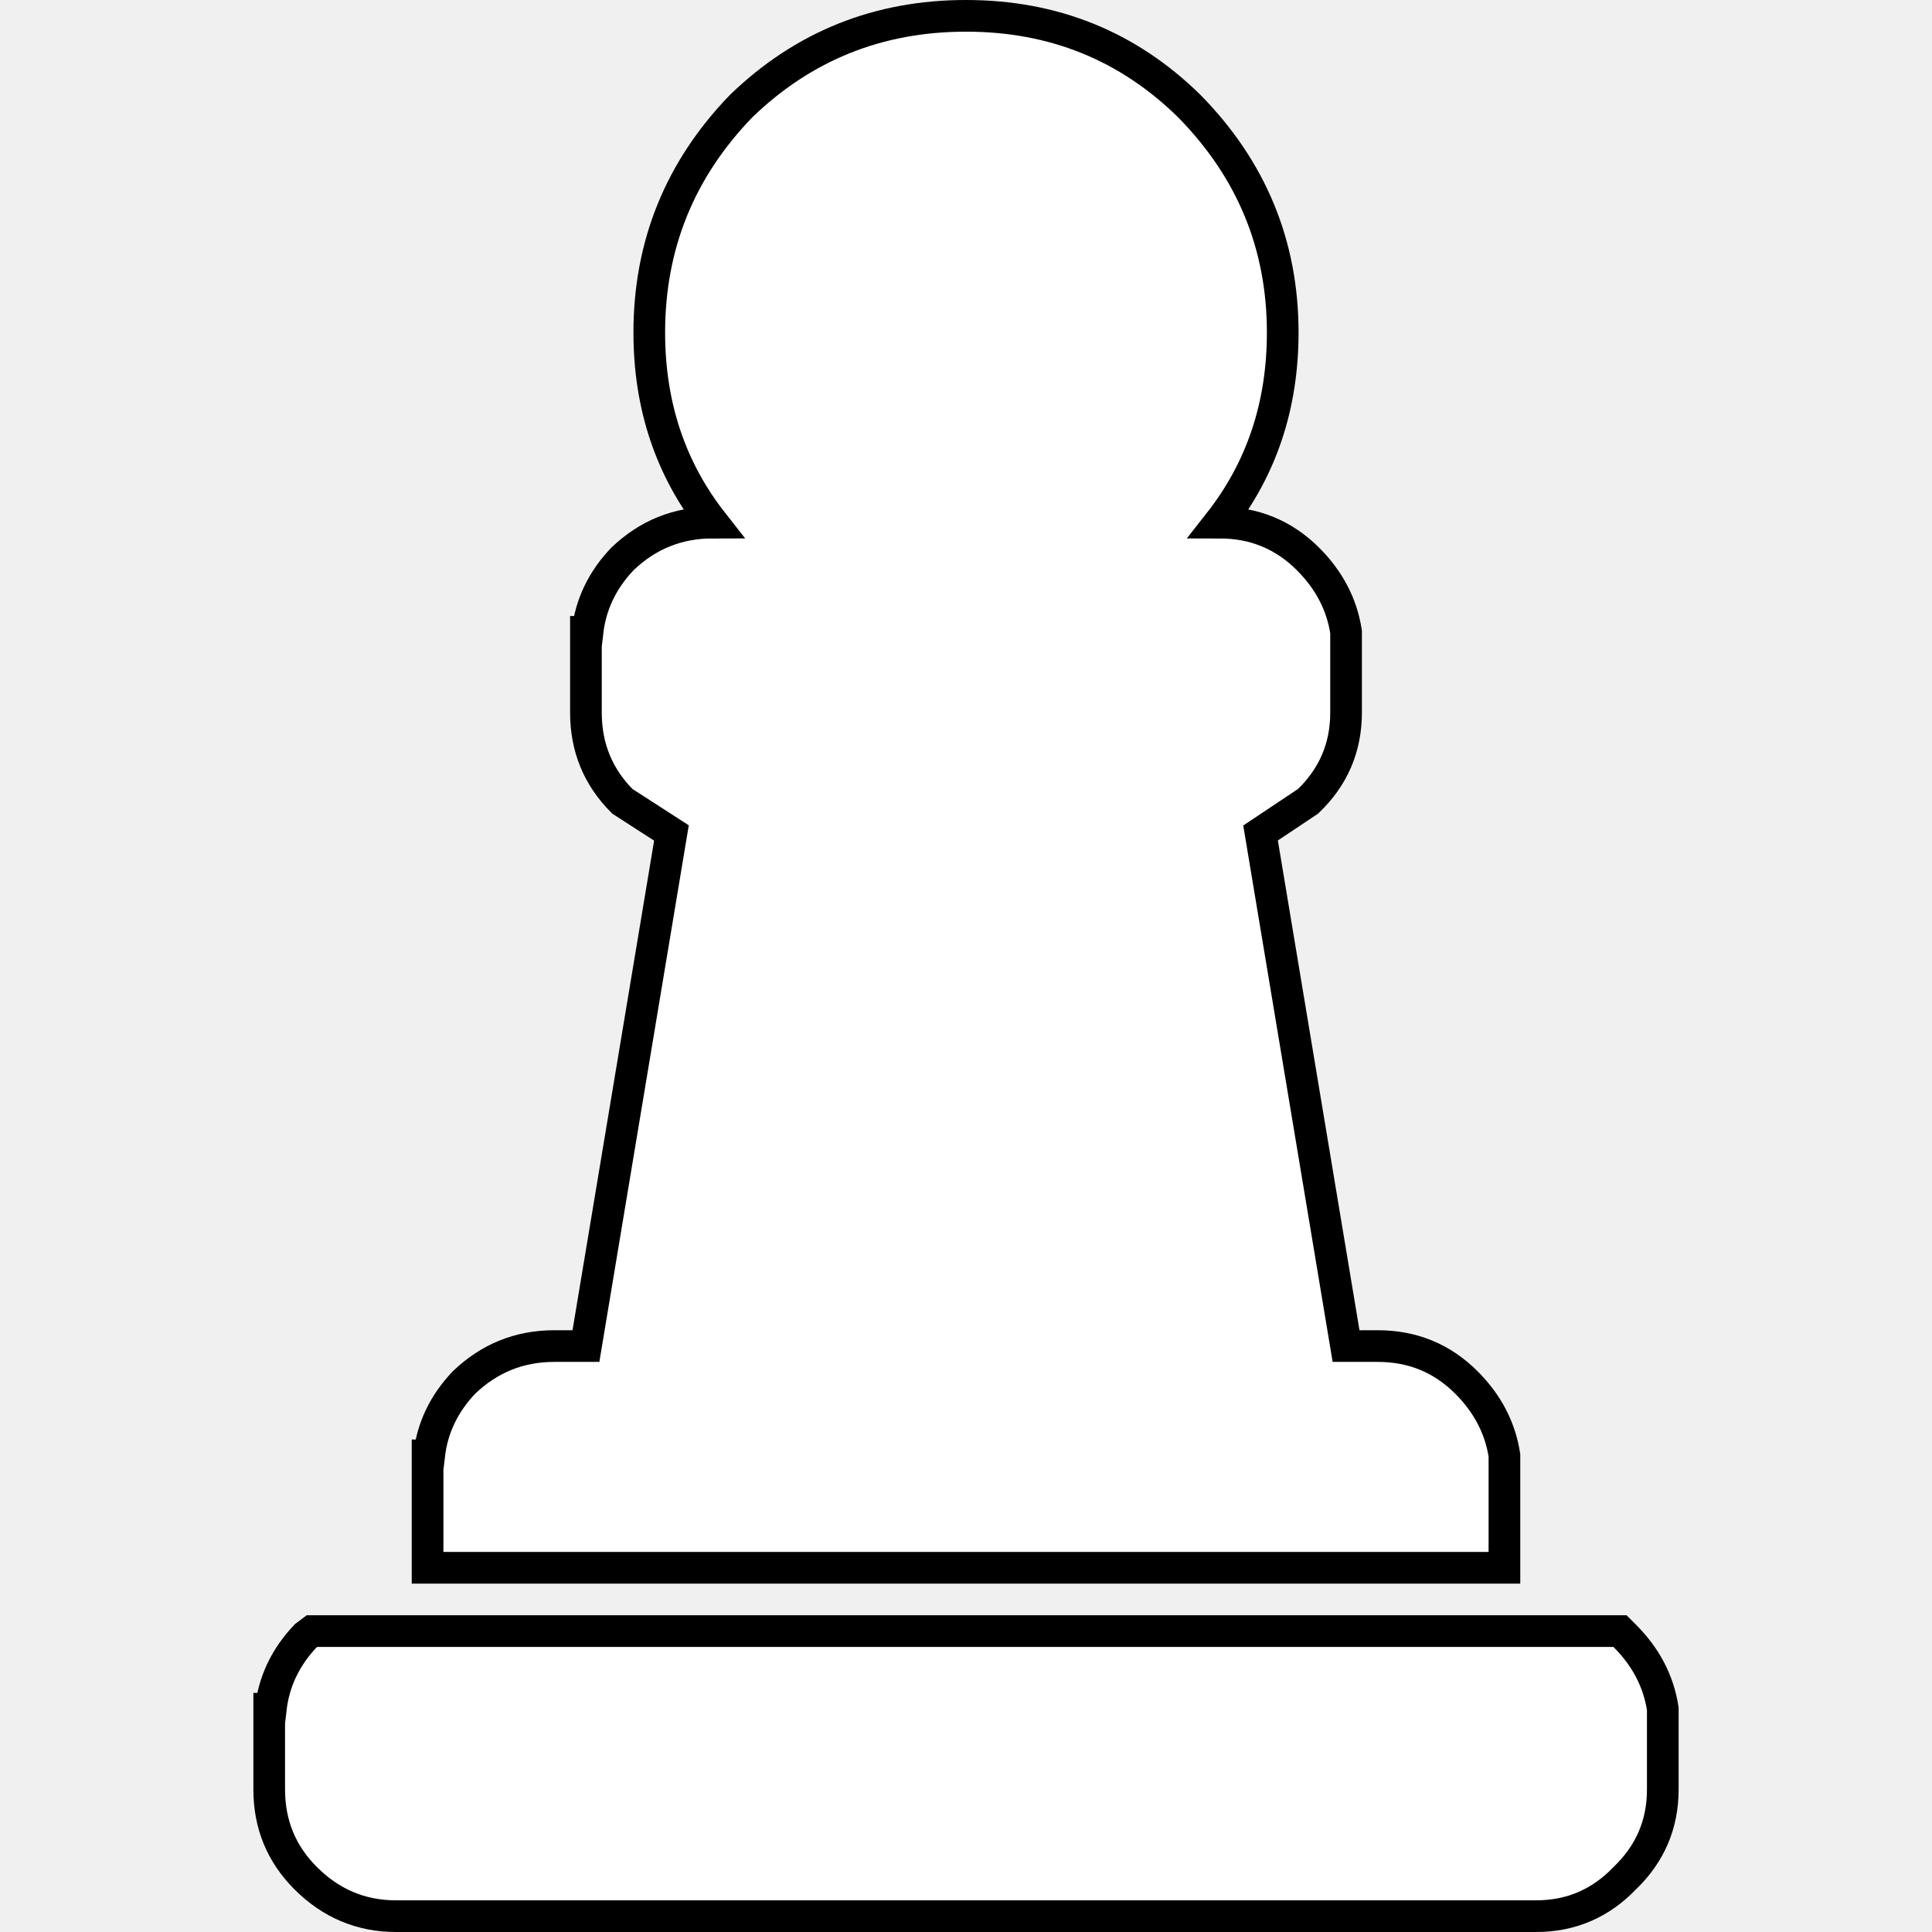
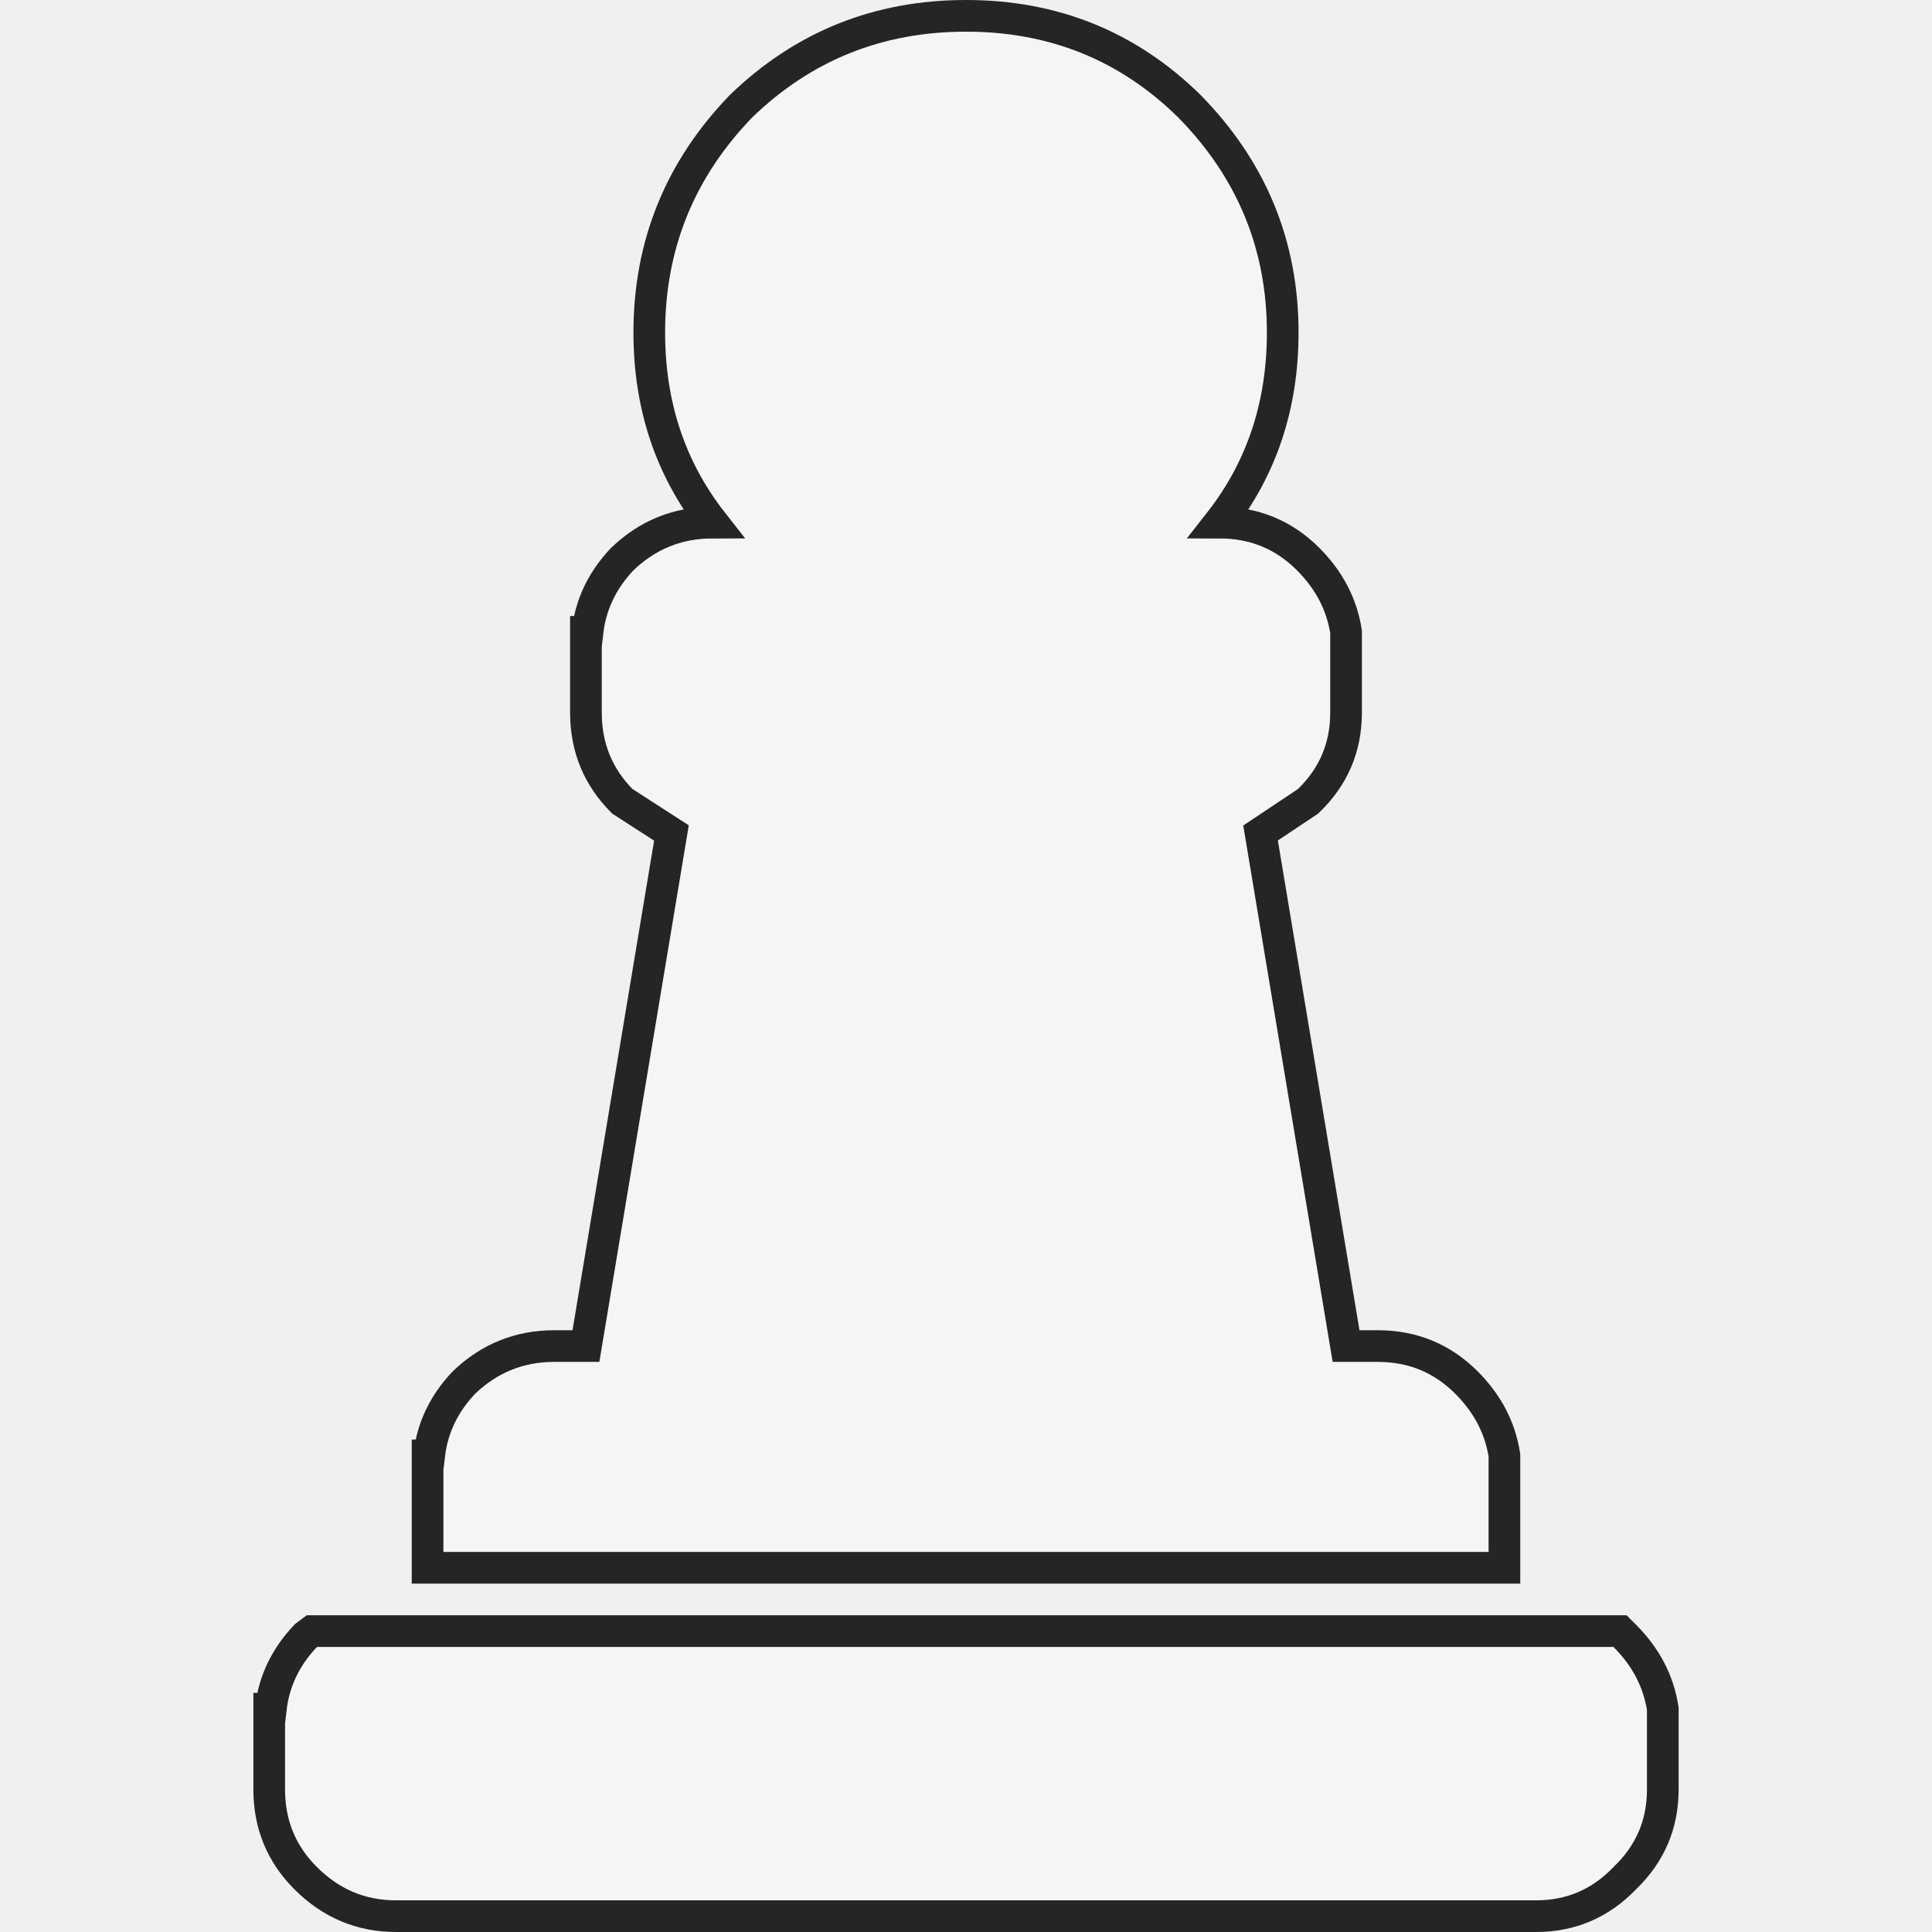
<svg xmlns="http://www.w3.org/2000/svg" version="1.1" id="svg2383" width="204.545" height="204.545">
  <defs id="defs2377" />
-   <g id="g2381" transform="matrix(3.353197,0,0,3.353197,102.2725,95.56611)" style="fill:#ffffff;fill-opacity:1;stroke:#000000;stroke-opacity:1">
-     <path stroke="none" fill="#ffffff" d="m 10,-18 q 0,3.45 -2,6 1.65,0 2.8,1.15 1,1 1.2,2.3 V -6 q 0,1.65 -1.2,2.8 L 9.3,-2.2 12,14 h 1 q 1.65,0 2.8,1.15 1,1 1.2,2.3 V 21 h -34 v -3.55 h 0.05 q 0.15,-1.3 1.1,-2.3 Q -14.65,14 -13,14 h 1 l 2.7,-16.2 -1.55,-1 Q -12,-4.35 -12,-6 v -2.55 h 0.05 q 0.15,-1.3 1.1,-2.3 1.2,-1.15 2.85,-1.15 -2,-2.55 -2,-6 0,-4.15 2.9,-7.15 Q -4.15,-28 0,-28 q 4.15,0 7.05,2.85 2.95,3 2.95,7.15 m 8,50 h -36 q -1.65,0 -2.85,-1.2 Q -22,29.65 -22,28 v -2.55 h 0.05 q 0.15,-1.3 1.1,-2.3 l 0.2,-0.15 h 41.3 l 0.15,0.15 q 1,1 1.2,2.3 V 28 q 0,1.65 -1.2,2.8 Q 19.65,32 18,32" id="path2379" style="fill:#ffffff;fill-opacity:1;stroke:#000000;stroke-opacity:1" />
+   <g id="g2381" transform="matrix(3.353197,0,0,3.353197,102.2725,95.56611)" style="fill:#f5f5f5;fill-opacity:1;stroke:#252525;stroke-opacity:1">
+     <path stroke="none" fill="#f5f5f5" d="m 10,-18 q 0,3.45 -2,6 1.65,0 2.8,1.15 1,1 1.2,2.3 V -6 q 0,1.65 -1.2,2.8 L 9.3,-2.2 12,14 h 1 q 1.65,0 2.8,1.15 1,1 1.2,2.3 V 21 h -34 v -3.55 h 0.05 q 0.15,-1.3 1.1,-2.3 Q -14.65,14 -13,14 h 1 l 2.7,-16.2 -1.55,-1 Q -12,-4.35 -12,-6 v -2.55 h 0.05 q 0.15,-1.3 1.1,-2.3 1.2,-1.15 2.85,-1.15 -2,-2.55 -2,-6 0,-4.15 2.9,-7.15 Q -4.15,-28 0,-28 q 4.15,0 7.05,2.85 2.95,3 2.95,7.15 m 8,50 h -36 q -1.65,0 -2.85,-1.2 Q -22,29.65 -22,28 v -2.55 h 0.05 q 0.15,-1.3 1.1,-2.3 l 0.2,-0.15 h 41.3 l 0.15,0.15 q 1,1 1.2,2.3 V 28 q 0,1.65 -1.2,2.8 Q 19.65,32 18,32" id="path2379" style="fill:#f5f5f5;fill-opacity:1;stroke:#252525;stroke-opacity:1" />
  </g>
</svg>
